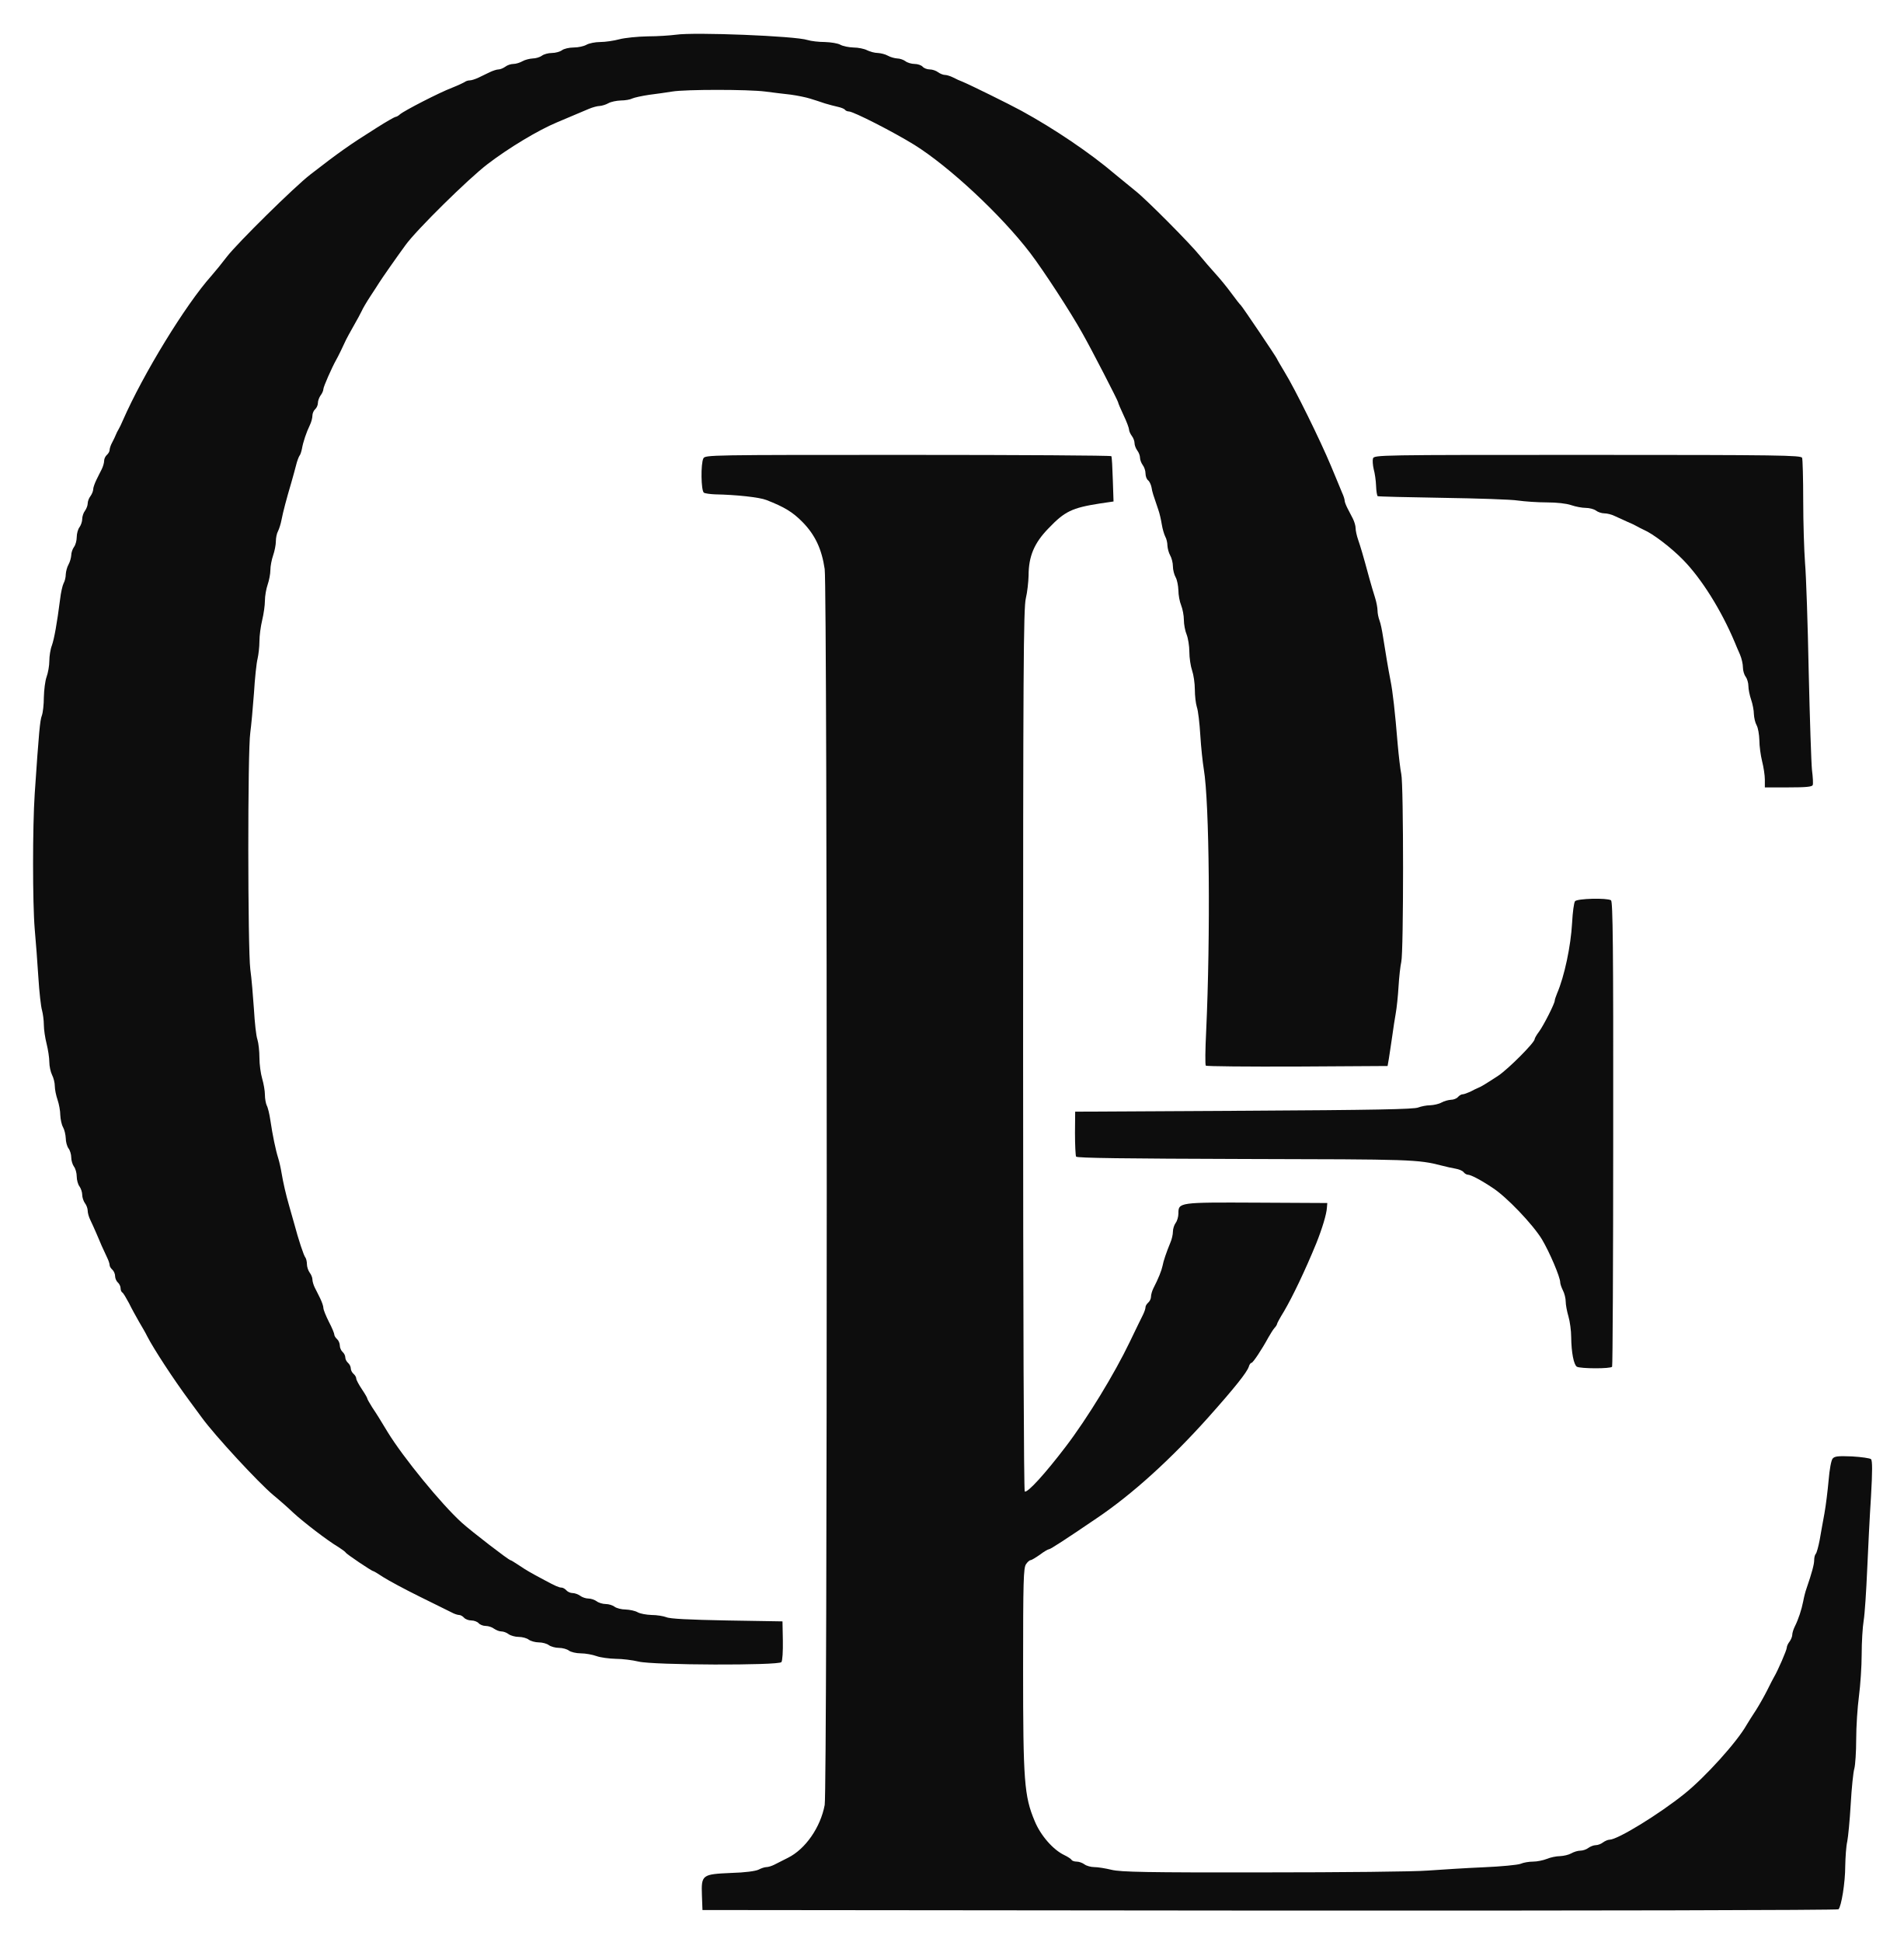
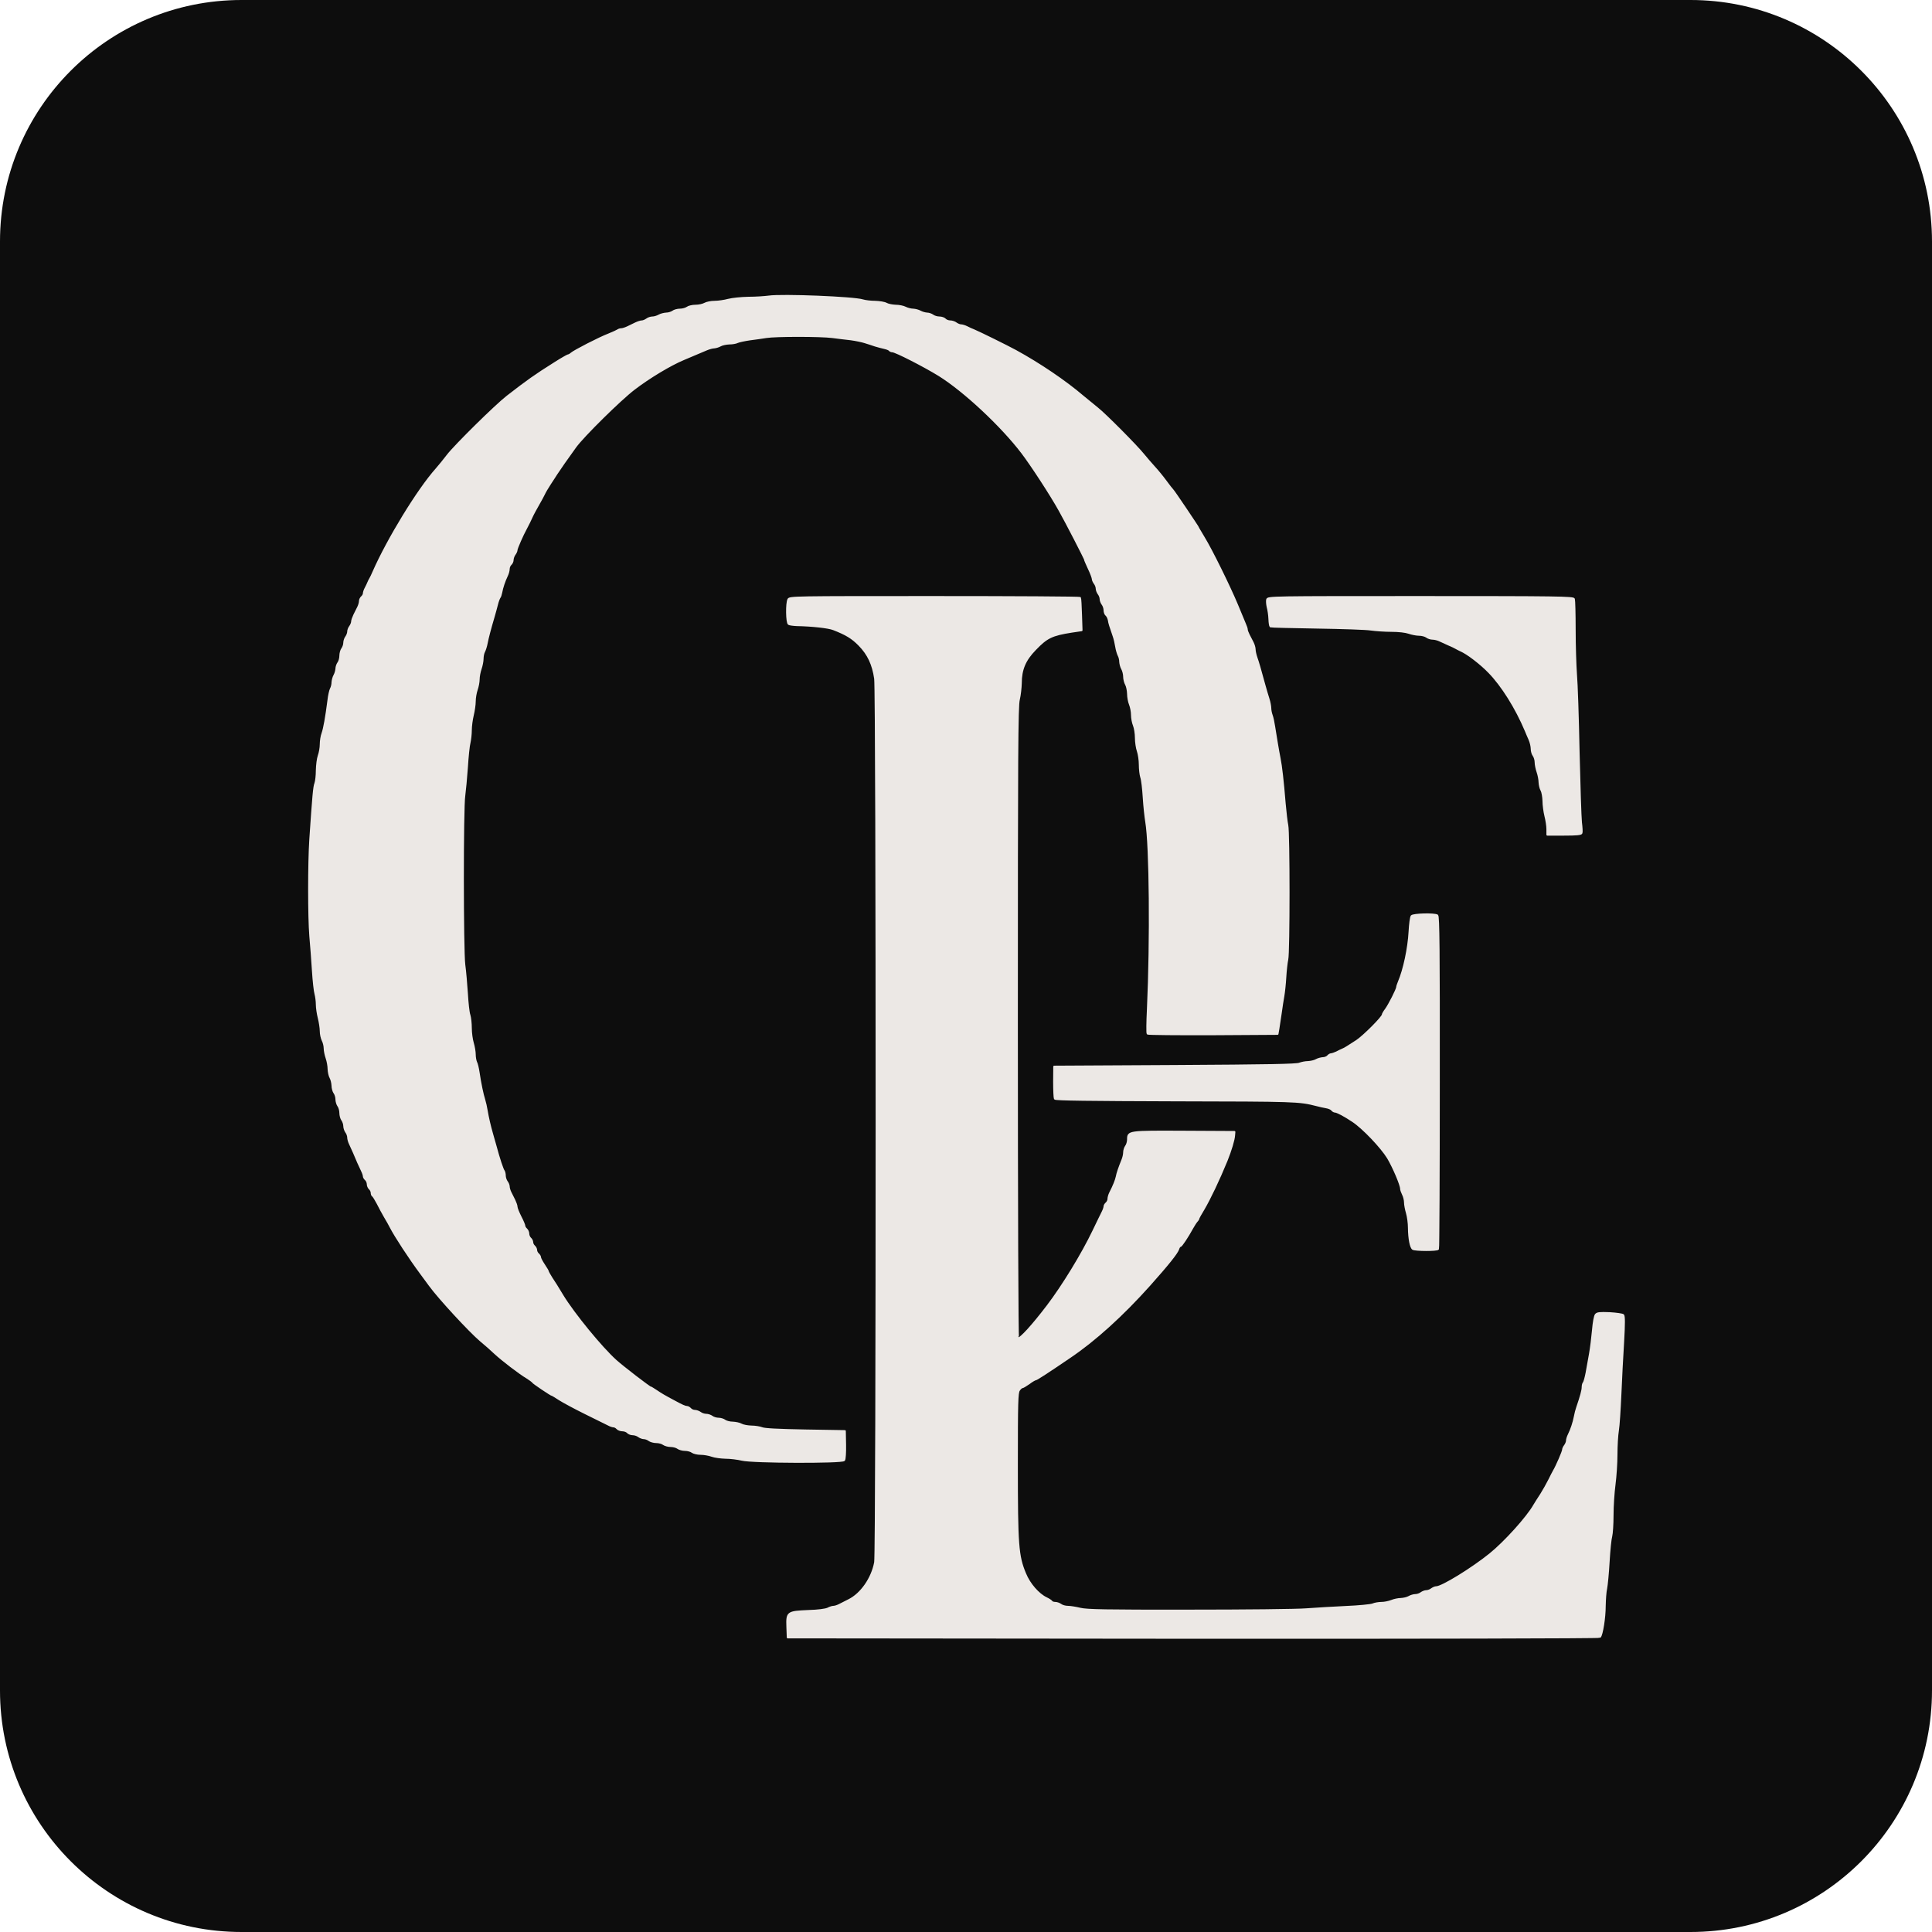
- <svg xmlns="http://www.w3.org/2000/svg" viewBox="0 0 1042 1063" role="img" aria-label="House of OE">
-   <style>
-     path { fill: #0d0d0d; }
-     @media (prefers-color-scheme: dark) { path { fill: #ece8e5; } }
-   </style>
-   <g transform="translate(0,1063) scale(0.1,-0.1)">
-     <path d="M3700 10440 c-30 -4 -100 -9 -155 -9 -55 -1 -125 -8 -155 -16 -30 -8 -77 -15 -105 -15 -27 0 -61 -7 -75 -15 -14 -8 -45 -15 -70 -15 -25 0 -54 -7 -64 -15 -11 -8 -36 -15 -55 -15 -20 0 -45 -7 -55 -15 -11 -8 -34 -15 -50 -15 -17 -1 -42 -7 -56 -15 -14 -8 -36 -15 -50 -15 -14 0 -34 -7 -44 -15 -11 -8 -28 -15 -37 -15 -10 0 -31 -7 -48 -15 -17 -8 -45 -22 -62 -30 -17 -8 -38 -15 -48 -15 -9 0 -21 -4 -26 -8 -6 -4 -37 -19 -70 -32 -71 -27 -263 -126 -286 -146 -8 -8 -20 -14 -25 -14 -5 -1 -50 -26 -100 -58 -153 -96 -210 -137 -365 -257 -87 -67 -400 -376 -457 -450 -25 -33 -64 -81 -86 -106 -141 -158 -372 -536 -483 -789 -8 -19 -19 -42 -24 -50 -5 -8 -12 -22 -15 -30 -3 -8 -12 -27 -20 -42 -8 -14 -14 -33 -14 -41 0 -8 -7 -20 -15 -27 -8 -7 -15 -21 -15 -32 0 -11 -6 -32 -13 -46 -8 -15 -21 -42 -30 -60 -9 -19 -17 -41 -17 -51 0 -9 -7 -26 -15 -37 -8 -10 -15 -28 -15 -40 0 -11 -7 -29 -15 -40 -8 -10 -15 -31 -15 -45 0 -14 -7 -34 -15 -45 -8 -10 -15 -35 -15 -54 0 -19 -7 -44 -15 -54 -8 -11 -15 -31 -15 -45 -1 -14 -7 -37 -15 -51 -8 -14 -14 -38 -15 -53 0 -16 -5 -38 -12 -50 -6 -12 -15 -51 -19 -87 -17 -132 -32 -216 -45 -253 -8 -20 -14 -59 -14 -85 0 -26 -7 -65 -15 -87 -8 -22 -14 -72 -15 -112 0 -39 -5 -84 -11 -100 -10 -26 -16 -87 -39 -428 -12 -180 -12 -596 0 -740 6 -66 15 -185 20 -265 5 -80 14 -161 20 -180 5 -19 10 -55 10 -80 0 -25 7 -72 15 -103 8 -32 15 -77 15 -100 0 -23 7 -55 15 -71 8 -15 15 -43 15 -61 0 -18 7 -52 15 -75 8 -23 15 -61 15 -84 1 -22 7 -52 15 -66 8 -14 14 -41 15 -61 0 -19 7 -44 15 -55 8 -10 15 -33 15 -50 0 -16 7 -39 15 -50 8 -10 15 -35 15 -54 0 -19 7 -44 15 -54 8 -11 15 -32 15 -46 0 -14 7 -35 15 -46 8 -10 15 -29 15 -41 0 -12 6 -34 14 -50 7 -15 21 -45 30 -66 9 -20 23 -54 32 -75 9 -20 23 -50 30 -65 8 -16 14 -34 14 -42 0 -7 7 -18 15 -25 8 -7 15 -23 15 -35 0 -12 7 -28 15 -35 8 -7 15 -21 15 -31 0 -10 4 -21 10 -24 5 -3 21 -30 36 -58 14 -29 39 -74 55 -102 16 -27 37 -63 45 -80 35 -68 143 -234 232 -354 26 -35 56 -76 67 -91 72 -99 310 -356 390 -423 33 -27 83 -71 110 -97 54 -50 186 -152 247 -188 20 -13 38 -26 40 -30 3 -8 143 -102 151 -102 3 0 28 -15 55 -33 28 -18 117 -66 198 -106 82 -40 161 -80 176 -87 14 -8 33 -14 41 -14 8 0 20 -7 27 -15 7 -8 25 -15 40 -15 15 0 33 -7 40 -15 7 -8 24 -15 39 -15 14 0 35 -7 45 -15 11 -8 29 -15 40 -15 12 0 30 -7 40 -15 11 -8 36 -15 55 -15 20 0 45 -7 55 -15 11 -8 36 -15 55 -15 20 0 45 -7 55 -15 11 -8 36 -15 55 -15 20 0 45 -7 55 -15 11 -8 40 -15 65 -15 25 0 64 -7 86 -15 22 -8 69 -14 105 -15 36 0 92 -7 125 -15 81 -20 767 -22 782 -3 6 7 9 60 8 118 l-2 105 -304 5 c-209 4 -313 9 -332 18 -16 6 -52 12 -80 12 -29 1 -63 7 -77 15 -14 8 -43 14 -66 15 -22 0 -49 7 -60 15 -10 8 -32 15 -49 15 -16 0 -39 7 -49 15 -11 8 -31 15 -45 15 -14 0 -35 7 -45 15 -11 8 -30 15 -42 15 -12 0 -27 7 -34 15 -7 8 -19 15 -27 15 -13 0 -34 9 -93 41 -79 42 -101 55 -138 80 -24 16 -45 29 -48 29 -9 0 -209 154 -265 204 -112 101 -322 358 -407 497 -47 77 -51 85 -85 136 -15 24 -27 45 -27 49 0 3 -13 26 -30 51 -16 24 -30 50 -30 57 0 8 -7 19 -15 26 -8 7 -15 20 -15 30 0 10 -7 23 -15 30 -8 7 -15 20 -15 30 0 10 -7 23 -15 30 -8 7 -15 23 -15 35 0 12 -7 28 -15 35 -8 7 -15 18 -15 24 0 7 -13 39 -30 71 -16 32 -30 66 -30 76 0 10 -8 32 -17 51 -9 18 -22 45 -30 60 -7 14 -13 34 -13 45 0 10 -7 27 -15 37 -8 11 -15 32 -15 46 0 14 -4 30 -8 36 -9 9 -39 101 -61 184 -7 25 -19 68 -27 95 -20 69 -34 132 -43 185 -4 25 -12 61 -18 80 -14 44 -31 126 -43 207 -5 35 -14 72 -20 82 -5 11 -10 37 -10 59 0 21 -7 61 -15 88 -8 27 -15 78 -15 114 0 36 -5 81 -11 100 -7 19 -15 94 -19 165 -5 72 -13 171 -20 220 -14 112 -15 1199 0 1295 5 36 14 133 20 215 5 83 14 168 20 190 5 22 10 65 10 95 0 30 7 82 15 115 8 33 15 81 15 106 0 26 7 66 15 89 8 23 15 59 15 80 0 21 7 57 15 80 8 23 15 58 15 77 0 19 5 44 12 56 6 12 15 40 19 62 8 42 27 114 54 205 9 30 20 73 26 95 5 21 14 44 18 50 5 5 11 24 14 40 6 35 24 89 43 128 8 16 14 39 14 52 0 12 7 28 15 35 8 7 15 22 15 34 0 12 7 31 15 42 8 10 15 26 15 34 0 13 47 119 70 160 9 15 42 83 54 110 4 8 22 42 41 75 19 33 39 70 45 83 5 12 26 48 47 80 21 31 42 65 48 74 13 21 93 136 145 207 60 83 343 362 449 443 115 88 276 185 379 228 76 32 102 43 175 74 21 9 48 16 60 16 12 1 33 7 47 15 14 8 44 14 68 15 24 0 52 5 63 11 11 5 52 14 92 20 40 5 97 13 127 18 72 12 415 12 508 0 39 -5 102 -13 140 -17 37 -5 85 -15 107 -22 22 -7 58 -18 80 -26 22 -7 55 -15 72 -19 18 -4 35 -11 38 -16 4 -5 13 -9 21 -9 25 0 244 -112 359 -183 192 -120 475 -384 634 -592 73 -96 221 -323 286 -440 50 -88 195 -370 195 -377 0 -4 14 -37 30 -71 17 -35 30 -71 30 -79 0 -8 7 -23 15 -34 8 -10 15 -28 15 -40 0 -11 7 -29 15 -40 8 -10 15 -28 15 -40 0 -11 7 -29 15 -40 8 -10 15 -31 15 -45 0 -15 6 -32 14 -38 8 -6 16 -24 19 -39 4 -26 9 -40 37 -122 7 -19 15 -55 19 -80 4 -25 13 -55 19 -67 7 -12 12 -34 12 -50 1 -15 7 -39 15 -53 8 -14 15 -41 15 -60 0 -19 7 -46 15 -60 8 -14 14 -46 15 -71 0 -26 7 -63 15 -82 8 -20 15 -56 15 -80 0 -25 7 -61 15 -80 8 -20 15 -63 15 -95 0 -33 7 -79 15 -102 8 -23 15 -70 15 -104 0 -34 5 -77 11 -96 7 -19 15 -89 19 -155 4 -66 13 -149 19 -185 31 -182 37 -913 13 -1435 -5 -99 -6 -183 -2 -188 3 -4 229 -6 501 -5 l494 3 7 40 c3 22 12 76 18 120 6 44 15 103 20 130 5 28 12 93 15 145 3 52 10 113 15 135 13 53 13 974 0 1028 -5 23 -14 98 -20 167 -14 172 -27 286 -39 345 -12 60 -28 158 -41 240 -5 33 -13 73 -19 88 -6 16 -11 40 -11 55 0 15 -6 47 -14 72 -8 25 -22 72 -31 105 -36 133 -48 172 -61 210 -8 23 -14 51 -14 64 0 13 -7 36 -15 52 -8 16 -22 42 -30 58 -8 16 -15 34 -15 41 0 7 -6 26 -14 43 -7 18 -35 84 -61 147 -58 139 -196 420 -254 514 -22 37 -41 69 -41 71 0 5 -192 290 -199 295 -4 3 -27 32 -51 65 -24 33 -65 83 -90 110 -25 28 -62 70 -82 95 -52 65 -294 309 -353 355 -27 22 -77 63 -110 90 -137 117 -334 250 -515 349 -68 37 -277 140 -320 158 -14 5 -38 16 -53 24 -16 8 -36 14 -46 14 -9 0 -26 7 -37 15 -10 8 -31 15 -45 15 -15 0 -32 7 -39 15 -7 8 -27 15 -44 15 -17 0 -40 7 -50 15 -11 8 -31 15 -45 15 -14 1 -37 7 -51 15 -14 8 -38 14 -55 15 -16 0 -43 7 -59 15 -15 8 -49 15 -75 15 -25 1 -57 7 -71 15 -14 8 -52 14 -85 15 -33 0 -76 5 -95 11 -66 22 -619 44 -720 29z" />
-     <path d="M3850 8121 c-15 -29 -13 -178 3 -188 6 -4 35 -8 62 -9 114 -2 243 -16 280 -31 98 -38 144 -66 197 -120 70 -71 106 -149 122 -258 15 -109 15 -6684 0 -6765 -23 -123 -106 -242 -201 -289 -26 -13 -60 -30 -75 -38 -14 -7 -33 -13 -43 -13 -9 0 -28 -6 -43 -14 -17 -8 -74 -16 -150 -18 -159 -7 -164 -10 -160 -122 l3 -81 3104 -3 c1723 -1 3109 2 3114 7 16 16 37 147 37 236 1 49 5 110 11 135 5 25 14 117 19 205 5 88 14 176 20 195 5 19 10 91 10 160 0 69 7 175 15 235 8 61 15 164 15 230 0 66 5 149 11 185 6 36 14 160 19 275 5 116 14 297 21 403 8 139 8 197 0 205 -5 5 -52 12 -104 15 -77 3 -95 1 -106 -12 -8 -10 -17 -59 -22 -119 -5 -56 -15 -138 -23 -182 -8 -44 -20 -109 -26 -145 -7 -36 -16 -69 -21 -75 -5 -5 -9 -20 -9 -35 0 -22 -12 -68 -42 -155 -6 -16 -14 -48 -18 -70 -9 -46 -26 -98 -46 -138 -8 -16 -14 -36 -14 -46 0 -9 -7 -26 -15 -37 -8 -10 -15 -25 -15 -33 0 -13 -49 -126 -70 -161 -5 -8 -21 -40 -36 -70 -15 -30 -43 -80 -62 -110 -20 -30 -43 -67 -52 -82 -53 -94 -227 -286 -339 -376 -139 -112 -367 -252 -411 -252 -9 0 -25 -7 -36 -15 -10 -8 -28 -15 -40 -15 -11 0 -29 -7 -40 -15 -10 -8 -30 -15 -44 -15 -14 0 -36 -7 -50 -15 -14 -8 -41 -14 -61 -15 -20 0 -53 -7 -72 -15 -20 -8 -54 -15 -76 -15 -22 0 -52 -5 -68 -12 -15 -6 -107 -15 -203 -19 -96 -4 -233 -13 -305 -18 -72 -6 -476 -10 -900 -10 -639 -1 -780 2 -830 14 -33 8 -76 15 -95 15 -19 0 -44 7 -54 15 -11 8 -30 15 -42 15 -13 0 -26 4 -29 10 -3 5 -21 17 -40 26 -61 29 -130 108 -162 187 -57 136 -63 219 -63 832 0 482 2 553 16 573 8 12 19 22 25 22 5 0 28 14 51 30 22 17 45 30 50 30 8 0 91 54 263 171 194 131 403 321 609 551 147 165 210 245 221 276 3 12 10 22 15 22 8 0 56 72 93 140 11 19 25 42 33 51 8 8 14 19 14 22 0 4 17 35 38 69 47 80 116 224 177 373 32 80 56 159 58 195 l2 25 -385 2 c-428 2 -430 2 -430 -60 0 -17 -7 -41 -15 -51 -8 -11 -15 -32 -15 -48 0 -15 -6 -42 -14 -60 -21 -51 -38 -100 -43 -128 -5 -24 -22 -68 -50 -122 -7 -14 -13 -35 -13 -46 0 -11 -7 -25 -15 -32 -8 -7 -15 -18 -15 -25 0 -8 -6 -26 -14 -42 -8 -15 -40 -82 -72 -148 -84 -175 -232 -418 -351 -574 -112 -147 -209 -254 -224 -245 -5 3 -9 971 -9 2417 0 2071 2 2420 15 2472 8 33 14 89 15 124 0 106 31 179 109 259 89 93 128 112 281 136 l75 11 -4 120 c-2 66 -5 123 -8 128 -2 4 -503 7 -1113 7 -1086 0 -1110 0 -1120 -19z" />
-     <path d="M7515 8120 c-3 -10 -1 -36 4 -58 6 -21 12 -62 13 -91 1 -29 5 -54 9 -57 4 -2 163 -6 355 -9 192 -3 378 -9 414 -15 36 -5 106 -10 156 -10 55 0 108 -6 134 -15 23 -8 59 -15 79 -15 21 0 46 -7 57 -15 10 -8 31 -15 46 -15 14 0 39 -6 55 -14 15 -7 46 -21 68 -31 22 -9 47 -21 55 -26 8 -5 25 -13 37 -19 50 -21 152 -99 216 -165 100 -102 208 -274 282 -450 6 -16 20 -47 29 -68 9 -21 16 -52 16 -70 0 -18 7 -41 15 -51 8 -11 15 -34 15 -52 0 -17 7 -51 15 -74 8 -23 15 -59 15 -79 1 -20 7 -47 15 -61 8 -14 14 -51 15 -82 0 -31 7 -83 15 -115 8 -31 15 -77 15 -100 l0 -43 129 0 c94 0 130 3 133 13 3 6 1 44 -4 82 -4 39 -12 282 -18 540 -5 259 -14 525 -20 593 -5 68 -10 221 -10 342 0 120 -3 225 -6 234 -6 14 -118 16 -1174 16 -1150 0 -1169 0 -1175 -20z" />
-     <path d="M8621 5697 c-6 -8 -13 -61 -16 -118 -7 -128 -42 -293 -82 -386 -7 -17 -13 -35 -13 -40 0 -16 -61 -136 -86 -170 -13 -17 -24 -36 -24 -41 0 -19 -145 -164 -199 -200 -78 -51 -94 -60 -111 -67 -8 -3 -28 -13 -43 -21 -16 -7 -34 -14 -42 -14 -7 0 -18 -7 -25 -15 -7 -8 -24 -15 -39 -15 -14 -1 -37 -7 -51 -15 -14 -8 -42 -14 -62 -15 -20 0 -49 -6 -65 -12 -21 -10 -244 -14 -953 -18 l-925 -5 -1 -117 c0 -65 3 -123 6 -129 5 -8 267 -11 921 -13 921 -2 948 -2 1084 -37 22 -6 54 -13 72 -16 18 -3 38 -11 44 -19 6 -8 17 -14 23 -14 16 0 70 -28 136 -72 77 -50 220 -200 270 -282 41 -69 100 -206 100 -236 0 -8 7 -28 15 -44 8 -15 15 -43 15 -61 0 -17 7 -54 15 -81 8 -27 15 -78 15 -114 1 -83 14 -150 31 -161 18 -11 186 -12 193 0 3 5 6 579 6 1277 1 1019 -2 1269 -12 1276 -22 14 -184 10 -197 -5z" />
-   </g>
+ <svg xmlns="http://www.w3.org/2000/svg" viewBox="0 0 64 64" role="img" aria-label="House of OE">
+   <rect width="64" height="64" rx="8" fill="#0d0d0d" />
+   <svg x="9" y="9" width="46" height="46" viewBox="0 0 1042 1063" preserveAspectRatio="xMidYMid meet">
+     <g stroke="#ece8e5" stroke-width="14" stroke-linejoin="round" fill="#ece8e5" transform="translate(0,1063) scale(0.1,-0.1)">
+       <path d="M3700 10440 c-30 -4 -100 -9 -155 -9 -55 -1 -125 -8 -155 -16 -30 -8 -77 -15 -105 -15 -27 0 -61 -7 -75 -15 -14 -8 -45 -15 -70 -15 -25 0 -54 -7 -64 -15 -11 -8 -36 -15 -55 -15 -20 0 -45 -7 -55 -15 -11 -8 -34 -15 -50 -15 -17 -1 -42 -7 -56 -15 -14 -8 -36 -15 -50 -15 -14 0 -34 -7 -44 -15 -11 -8 -28 -15 -37 -15 -10 0 -31 -7 -48 -15 -17 -8 -45 -22 -62 -30 -17 -8 -38 -15 -48 -15 -9 0 -21 -4 -26 -8 -6 -4 -37 -19 -70 -32 -71 -27 -263 -126 -286 -146 -8 -8 -20 -14 -25 -14 -5 -1 -50 -26 -100 -58 -153 -96 -210 -137 -365 -257 -87 -67 -400 -376 -457 -450 -25 -33 -64 -81 -86 -106 -141 -158 -372 -536 -483 -789 -8 -19 -19 -42 -24 -50 -5 -8 -12 -22 -15 -30 -3 -8 -12 -27 -20 -42 -8 -14 -14 -33 -14 -41 0 -8 -7 -20 -15 -27 -8 -7 -15 -21 -15 -32 0 -11 -6 -32 -13 -46 -8 -15 -21 -42 -30 -60 -9 -19 -17 -41 -17 -51 0 -9 -7 -26 -15 -37 -8 -10 -15 -28 -15 -40 0 -11 -7 -29 -15 -40 -8 -10 -15 -31 -15 -45 0 -14 -7 -34 -15 -45 -8 -10 -15 -35 -15 -54 0 -19 -7 -44 -15 -54 -8 -11 -15 -31 -15 -45 -1 -14 -7 -37 -15 -51 -8 -14 -14 -38 -15 -53 0 -16 -5 -38 -12 -50 -6 -12 -15 -51 -19 -87 -17 -132 -32 -216 -45 -253 -8 -20 -14 -59 -14 -85 0 -26 -7 -65 -15 -87 -8 -22 -14 -72 -15 -112 0 -39 -5 -84 -11 -100 -10 -26 -16 -87 -39 -428 -12 -180 -12 -596 0 -740 6 -66 15 -185 20 -265 5 -80 14 -161 20 -180 5 -19 10 -55 10 -80 0 -25 7 -72 15 -103 8 -32 15 -77 15 -100 0 -23 7 -55 15 -71 8 -15 15 -43 15 -61 0 -18 7 -52 15 -75 8 -23 15 -61 15 -84 1 -22 7 -52 15 -66 8 -14 14 -41 15 -61 0 -19 7 -44 15 -55 8 -10 15 -33 15 -50 0 -16 7 -39 15 -50 8 -10 15 -35 15 -54 0 -19 7 -44 15 -54 8 -11 15 -32 15 -46 0 -14 7 -35 15 -46 8 -10 15 -29 15 -41 0 -12 6 -34 14 -50 7 -15 21 -45 30 -66 9 -20 23 -54 32 -75 9 -20 23 -50 30 -65 8 -16 14 -34 14 -42 0 -7 7 -18 15 -25 8 -7 15 -23 15 -35 0 -12 7 -28 15 -35 8 -7 15 -21 15 -31 0 -10 4 -21 10 -24 5 -3 21 -30 36 -58 14 -29 39 -74 55 -102 16 -27 37 -63 45 -80 35 -68 143 -234 232 -354 26 -35 56 -76 67 -91 72 -99 310 -356 390 -423 33 -27 83 -71 110 -97 54 -50 186 -152 247 -188 20 -13 38 -26 40 -30 3 -8 143 -102 151 -102 3 0 28 -15 55 -33 28 -18 117 -66 198 -106 82 -40 161 -80 176 -87 14 -8 33 -14 41 -14 8 0 20 -7 27 -15 7 -8 25 -15 40 -15 15 0 33 -7 40 -15 7 -8 24 -15 39 -15 14 0 35 -7 45 -15 11 -8 29 -15 40 -15 12 0 30 -7 40 -15 11 -8 36 -15 55 -15 20 0 45 -7 55 -15 11 -8 36 -15 55 -15 20 0 45 -7 55 -15 11 -8 36 -15 55 -15 20 0 45 -7 55 -15 11 -8 40 -15 65 -15 25 0 64 -7 86 -15 22 -8 69 -14 105 -15 36 0 92 -7 125 -15 81 -20 767 -22 782 -3 6 7 9 60 8 118 l-2 105 -304 5 c-209 4 -313 9 -332 18 -16 6 -52 12 -80 12 -29 1 -63 7 -77 15 -14 8 -43 14 -66 15 -22 0 -49 7 -60 15 -10 8 -32 15 -49 15 -16 0 -39 7 -49 15 -11 8 -31 15 -45 15 -14 0 -35 7 -45 15 -11 8 -30 15 -42 15 -12 0 -27 7 -34 15 -7 8 -19 15 -27 15 -13 0 -34 9 -93 41 -79 42 -101 55 -138 80 -24 16 -45 29 -48 29 -9 0 -209 154 -265 204 -112 101 -322 358 -407 497 -47 77 -51 85 -85 136 -15 24 -27 45 -27 49 0 3 -13 26 -30 51 -16 24 -30 50 -30 57 0 8 -7 19 -15 26 -8 7 -15 20 -15 30 0 10 -7 23 -15 30 -8 7 -15 20 -15 30 0 10 -7 23 -15 30 -8 7 -15 23 -15 35 0 12 -7 28 -15 35 -8 7 -15 18 -15 24 0 7 -13 39 -30 71 -16 32 -30 66 -30 76 0 10 -8 32 -17 51 -9 18 -22 45 -30 60 -7 14 -13 34 -13 45 0 10 -7 27 -15 37 -8 11 -15 32 -15 46 0 14 -4 30 -8 36 -9 9 -39 101 -61 184 -7 25 -19 68 -27 95 -20 69 -34 132 -43 185 -4 25 -12 61 -18 80 -14 44 -31 126 -43 207 -5 35 -14 72 -20 82 -5 11 -10 37 -10 59 0 21 -7 61 -15 88 -8 27 -15 78 -15 114 0 36 -5 81 -11 100 -7 19 -15 94 -19 165 -5 72 -13 171 -20 220 -14 112 -15 1199 0 1295 5 36 14 133 20 215 5 83 14 168 20 190 5 22 10 65 10 95 0 30 7 82 15 115 8 33 15 81 15 106 0 26 7 66 15 89 8 23 15 59 15 80 0 21 7 57 15 80 8 23 15 58 15 77 0 19 5 44 12 56 6 12 15 40 19 62 8 42 27 114 54 205 9 30 20 73 26 95 5 21 14 44 18 50 5 5 11 24 14 40 6 35 24 89 43 128 8 16 14 39 14 52 0 12 7 28 15 35 8 7 15 22 15 34 0 12 7 31 15 42 8 10 15 26 15 34 0 13 47 119 70 160 9 15 42 83 54 110 4 8 22 42 41 75 19 33 39 70 45 83 5 12 26 48 47 80 21 31 42 65 48 74 13 21 93 136 145 207 60 83 343 362 449 443 115 88 276 185 379 228 76 32 102 43 175 74 21 9 48 16 60 16 12 1 33 7 47 15 14 8 44 14 68 15 24 0 52 5 63 11 11 5 52 14 92 20 40 5 97 13 127 18 72 12 415 12 508 0 39 -5 102 -13 140 -17 37 -5 85 -15 107 -22 22 -7 58 -18 80 -26 22 -7 55 -15 72 -19 18 -4 35 -11 38 -16 4 -5 13 -9 21 -9 25 0 244 -112 359 -183 192 -120 475 -384 634 -592 73 -96 221 -323 286 -440 50 -88 195 -370 195 -377 0 -4 14 -37 30 -71 17 -35 30 -71 30 -79 0 -8 7 -23 15 -34 8 -10 15 -28 15 -40 0 -11 7 -29 15 -40 8 -10 15 -28 15 -40 0 -11 7 -29 15 -40 8 -10 15 -31 15 -45 0 -15 6 -32 14 -38 8 -6 16 -24 19 -39 4 -26 9 -40 37 -122 7 -19 15 -55 19 -80 4 -25 13 -55 19 -67 7 -12 12 -34 12 -50 1 -15 7 -39 15 -53 8 -14 15 -41 15 -60 0 -19 7 -46 15 -60 8 -14 14 -46 15 -71 0 -26 7 -63 15 -82 8 -20 15 -56 15 -80 0 -25 7 -61 15 -80 8 -20 15 -63 15 -95 0 -33 7 -79 15 -102 8 -23 15 -70 15 -104 0 -34 5 -77 11 -96 7 -19 15 -89 19 -155 4 -66 13 -149 19 -185 31 -182 37 -913 13 -1435 -5 -99 -6 -183 -2 -188 3 -4 229 -6 501 -5 l494 3 7 40 c3 22 12 76 18 120 6 44 15 103 20 130 5 28 12 93 15 145 3 52 10 113 15 135 13 53 13 974 0 1028 -5 23 -14 98 -20 167 -14 172 -27 286 -39 345 -12 60 -28 158 -41 240 -5 33 -13 73 -19 88 -6 16 -11 40 -11 55 0 15 -6 47 -14 72 -8 25 -22 72 -31 105 -36 133 -48 172 -61 210 -8 23 -14 51 -14 64 0 13 -7 36 -15 52 -8 16 -22 42 -30 58 -8 16 -15 34 -15 41 0 7 -6 26 -14 43 -7 18 -35 84 -61 147 -58 139 -196 420 -254 514 -22 37 -41 69 -41 71 0 5 -192 290 -199 295 -4 3 -27 32 -51 65 -24 33 -65 83 -90 110 -25 28 -62 70 -82 95 -52 65 -294 309 -353 355 -27 22 -77 63 -110 90 -137 117 -334 250 -515 349 -68 37 -277 140 -320 158 -14 5 -38 16 -53 24 -16 8 -36 14 -46 14 -9 0 -26 7 -37 15 -10 8 -31 15 -45 15 -15 0 -32 7 -39 15 -7 8 -27 15 -44 15 -17 0 -40 7 -50 15 -11 8 -31 15 -45 15 -14 1 -37 7 -51 15 -14 8 -38 14 -55 15 -16 0 -43 7 -59 15 -15 8 -49 15 -75 15 -25 1 -57 7 -71 15 -14 8 -52 14 -85 15 -33 0 -76 5 -95 11 -66 22 -619 44 -720 29z" />
+       <path d="M3850 8121 c-15 -29 -13 -178 3 -188 6 -4 35 -8 62 -9 114 -2 243 -16 280 -31 98 -38 144 -66 197 -120 70 -71 106 -149 122 -258 15 -109 15 -6684 0 -6765 -23 -123 -106 -242 -201 -289 -26 -13 -60 -30 -75 -38 -14 -7 -33 -13 -43 -13 -9 0 -28 -6 -43 -14 -17 -8 -74 -16 -150 -18 -159 -7 -164 -10 -160 -122 l3 -81 3104 -3 c1723 -1 3109 2 3114 7 16 16 37 147 37 236 1 49 5 110 11 135 5 25 14 117 19 205 5 88 14 176 20 195 5 19 10 91 10 160 0 69 7 175 15 235 8 61 15 164 15 230 0 66 5 149 11 185 6 36 14 160 19 275 5 116 14 297 21 403 8 139 8 197 0 205 -5 5 -52 12 -104 15 -77 3 -95 1 -106 -12 -8 -10 -17 -59 -22 -119 -5 -56 -15 -138 -23 -182 -8 -44 -20 -109 -26 -145 -7 -36 -16 -69 -21 -75 -5 -5 -9 -20 -9 -35 0 -22 -12 -68 -42 -155 -6 -16 -14 -48 -18 -70 -9 -46 -26 -98 -46 -138 -8 -16 -14 -36 -14 -46 0 -9 -7 -26 -15 -37 -8 -10 -15 -25 -15 -33 0 -13 -49 -126 -70 -161 -5 -8 -21 -40 -36 -70 -15 -30 -43 -80 -62 -110 -20 -30 -43 -67 -52 -82 -53 -94 -227 -286 -339 -376 -139 -112 -367 -252 -411 -252 -9 0 -25 -7 -36 -15 -10 -8 -28 -15 -40 -15 -11 0 -29 -7 -40 -15 -10 -8 -30 -15 -44 -15 -14 0 -36 -7 -50 -15 -14 -8 -41 -14 -61 -15 -20 0 -53 -7 -72 -15 -20 -8 -54 -15 -76 -15 -22 0 -52 -5 -68 -12 -15 -6 -107 -15 -203 -19 -96 -4 -233 -13 -305 -18 -72 -6 -476 -10 -900 -10 -639 -1 -780 2 -830 14 -33 8 -76 15 -95 15 -19 0 -44 7 -54 15 -11 8 -30 15 -42 15 -13 0 -26 4 -29 10 -3 5 -21 17 -40 26 -61 29 -130 108 -162 187 -57 136 -63 219 -63 832 0 482 2 553 16 573 8 12 19 22 25 22 5 0 28 14 51 30 22 17 45 30 50 30 8 0 91 54 263 171 194 131 403 321 609 551 147 165 210 245 221 276 3 12 10 22 15 22 8 0 56 72 93 140 11 19 25 42 33 51 8 8 14 19 14 22 0 4 17 35 38 69 47 80 116 224 177 373 32 80 56 159 58 195 l2 25 -385 2 c-428 2 -430 2 -430 -60 0 -17 -7 -41 -15 -51 -8 -11 -15 -32 -15 -48 0 -15 -6 -42 -14 -60 -21 -51 -38 -100 -43 -128 -5 -24 -22 -68 -50 -122 -7 -14 -13 -35 -13 -46 0 -11 -7 -25 -15 -32 -8 -7 -15 -18 -15 -25 0 -8 -6 -26 -14 -42 -8 -15 -40 -82 -72 -148 -84 -175 -232 -418 -351 -574 -112 -147 -209 -254 -224 -245 -5 3 -9 971 -9 2417 0 2071 2 2420 15 2472 8 33 14 89 15 124 0 106 31 179 109 259 89 93 128 112 281 136 l75 11 -4 120 c-2 66 -5 123 -8 128 -2 4 -503 7 -1113 7 -1086 0 -1110 0 -1120 -19z" />
+       <path d="M7515 8120 c-3 -10 -1 -36 4 -58 6 -21 12 -62 13 -91 1 -29 5 -54 9 -57 4 -2 163 -6 355 -9 192 -3 378 -9 414 -15 36 -5 106 -10 156 -10 55 0 108 -6 134 -15 23 -8 59 -15 79 -15 21 0 46 -7 57 -15 10 -8 31 -15 46 -15 14 0 39 -6 55 -14 15 -7 46 -21 68 -31 22 -9 47 -21 55 -26 8 -5 25 -13 37 -19 50 -21 152 -99 216 -165 100 -102 208 -274 282 -450 6 -16 20 -47 29 -68 9 -21 16 -52 16 -70 0 -18 7 -41 15 -51 8 -11 15 -34 15 -52 0 -17 7 -51 15 -74 8 -23 15 -59 15 -79 1 -20 7 -47 15 -61 8 -14 14 -51 15 -82 0 -31 7 -83 15 -115 8 -31 15 -77 15 -100 l0 -43 129 0 c94 0 130 3 133 13 3 6 1 44 -4 82 -4 39 -12 282 -18 540 -5 259 -14 525 -20 593 -5 68 -10 221 -10 342 0 120 -3 225 -6 234 -6 14 -118 16 -1174 16 -1150 0 -1169 0 -1175 -20z" />
+       <path d="M8621 5697 c-6 -8 -13 -61 -16 -118 -7 -128 -42 -293 -82 -386 -7 -17 -13 -35 -13 -40 0 -16 -61 -136 -86 -170 -13 -17 -24 -36 -24 -41 0 -19 -145 -164 -199 -200 -78 -51 -94 -60 -111 -67 -8 -3 -28 -13 -43 -21 -16 -7 -34 -14 -42 -14 -7 0 -18 -7 -25 -15 -7 -8 -24 -15 -39 -15 -14 -1 -37 -7 -51 -15 -14 -8 -42 -14 -62 -15 -20 0 -49 -6 -65 -12 -21 -10 -244 -14 -953 -18 l-925 -5 -1 -117 c0 -65 3 -123 6 -129 5 -8 267 -11 921 -13 921 -2 948 -2 1084 -37 22 -6 54 -13 72 -16 18 -3 38 -11 44 -19 6 -8 17 -14 23 -14 16 0 70 -28 136 -72 77 -50 220 -200 270 -282 41 -69 100 -206 100 -236 0 -8 7 -28 15 -44 8 -15 15 -43 15 -61 0 -17 7 -54 15 -81 8 -27 15 -78 15 -114 1 -83 14 -150 31 -161 18 -11 186 -12 193 0 3 5 6 579 6 1277 1 1019 -2 1269 -12 1276 -22 14 -184 10 -197 -5z" />
+     </g>
+   </svg>
</svg>
